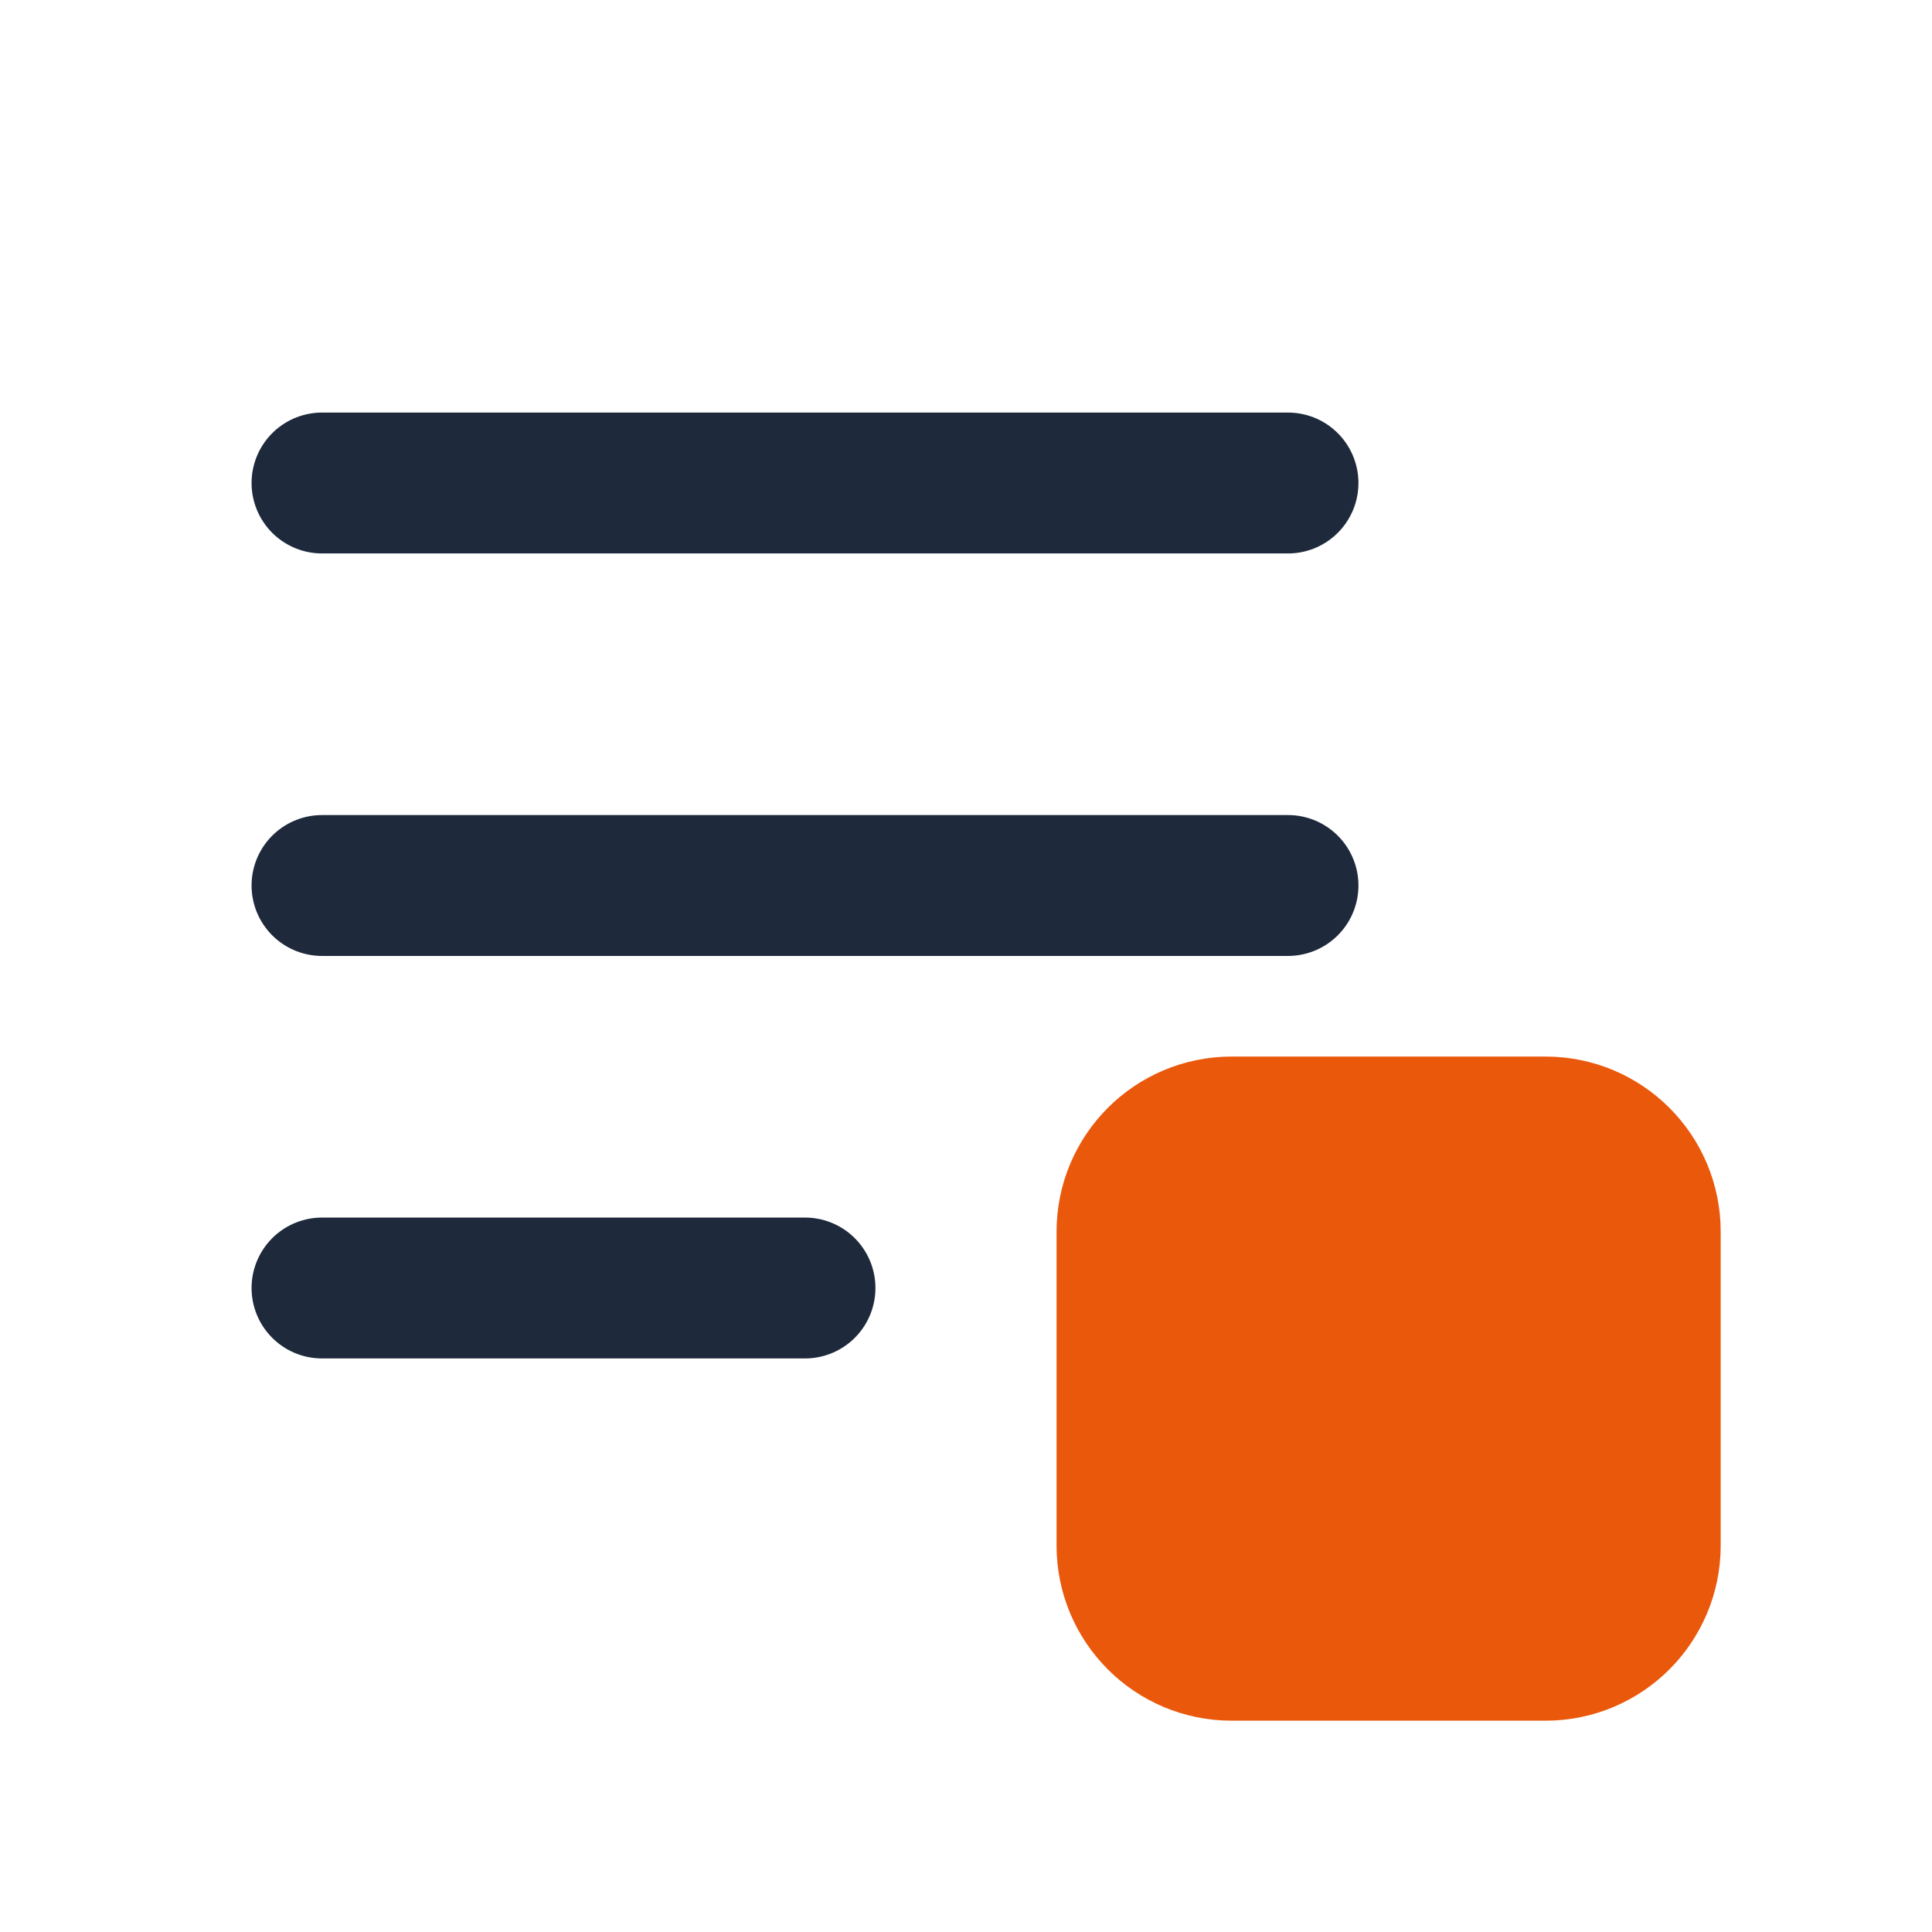
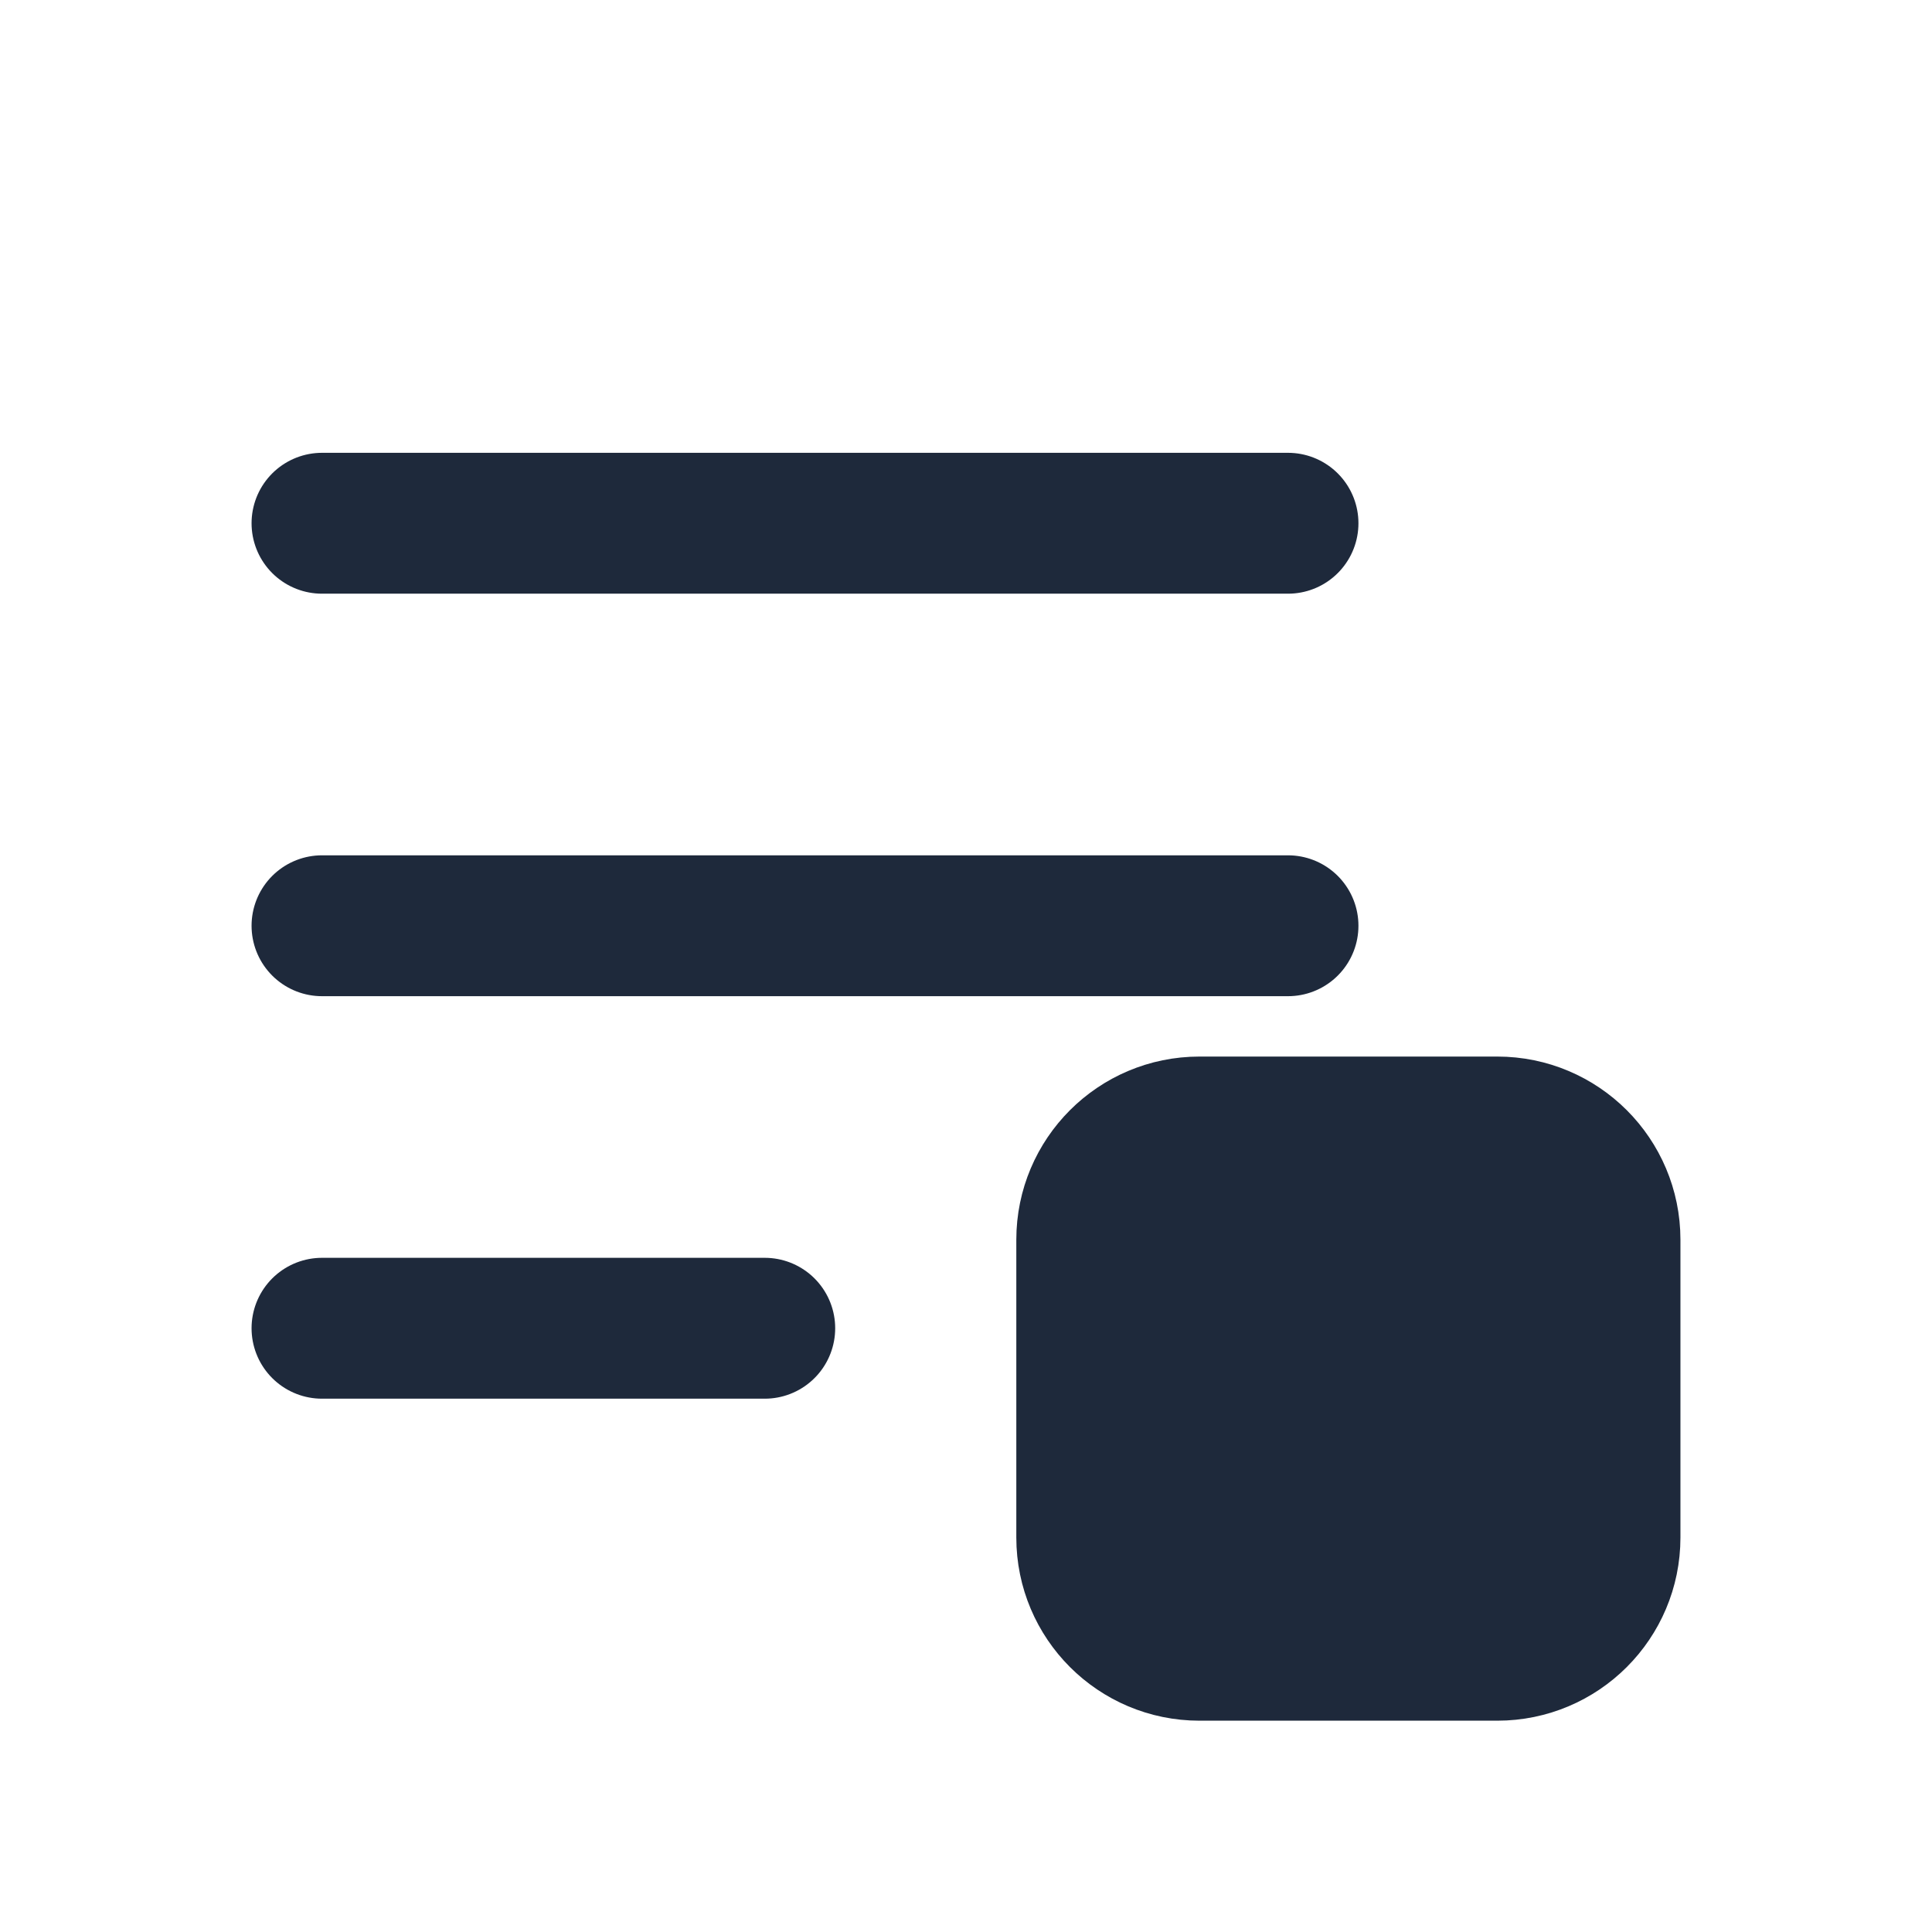
<svg xmlns="http://www.w3.org/2000/svg" width="24" height="24" viewBox="0 0 24 24" fill="none" stroke-width="1.75" stroke-linecap="round" stroke-linejoin="round">
-   <path d="M4 6h12M4 11h12M4 16h6" stroke="#1E293B" />
-   <rect x="14" y="14" width="6.5" height="6.5" rx="1.3" fill="#EA580C" stroke="#EA580C" />
+   <path d="M4 6.5h12M4 11.5h12M4 16.5h5.5" stroke="#1E293B" />
+   <rect x="13.5" y="14" width="6.5" height="6.5" rx="1.4" fill="#1E293B" stroke="#1E293B" />
</svg>
